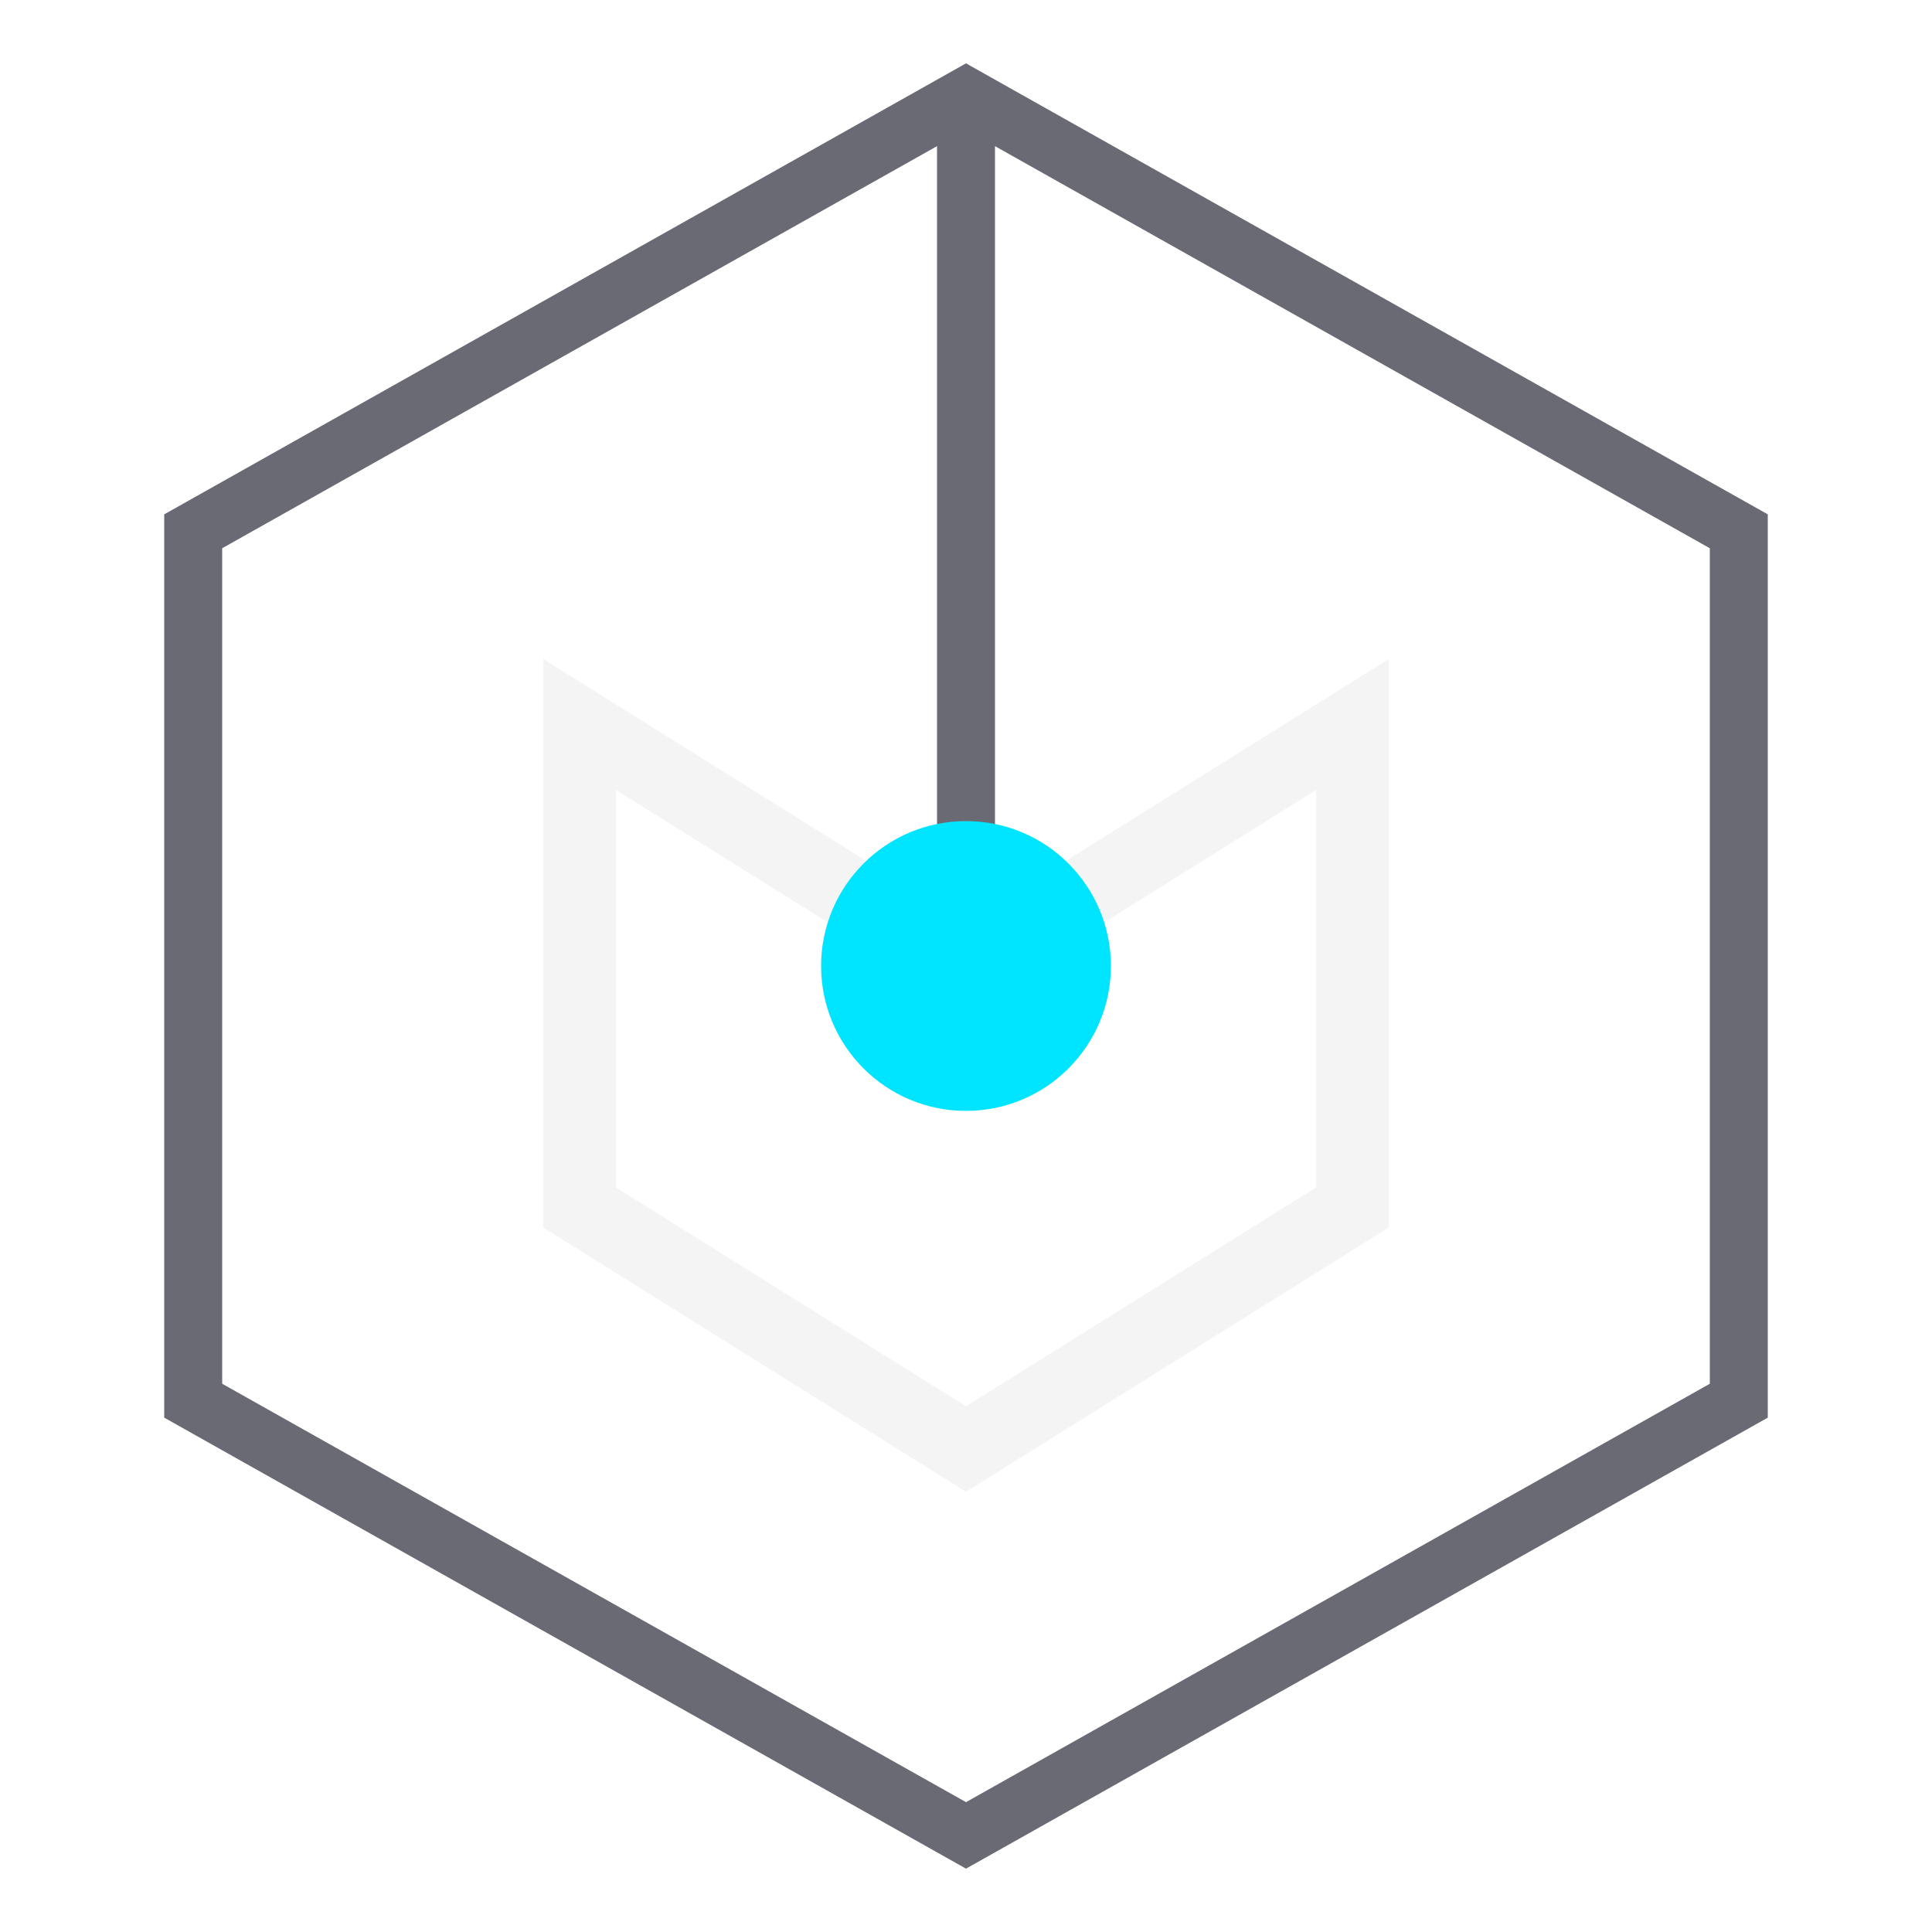
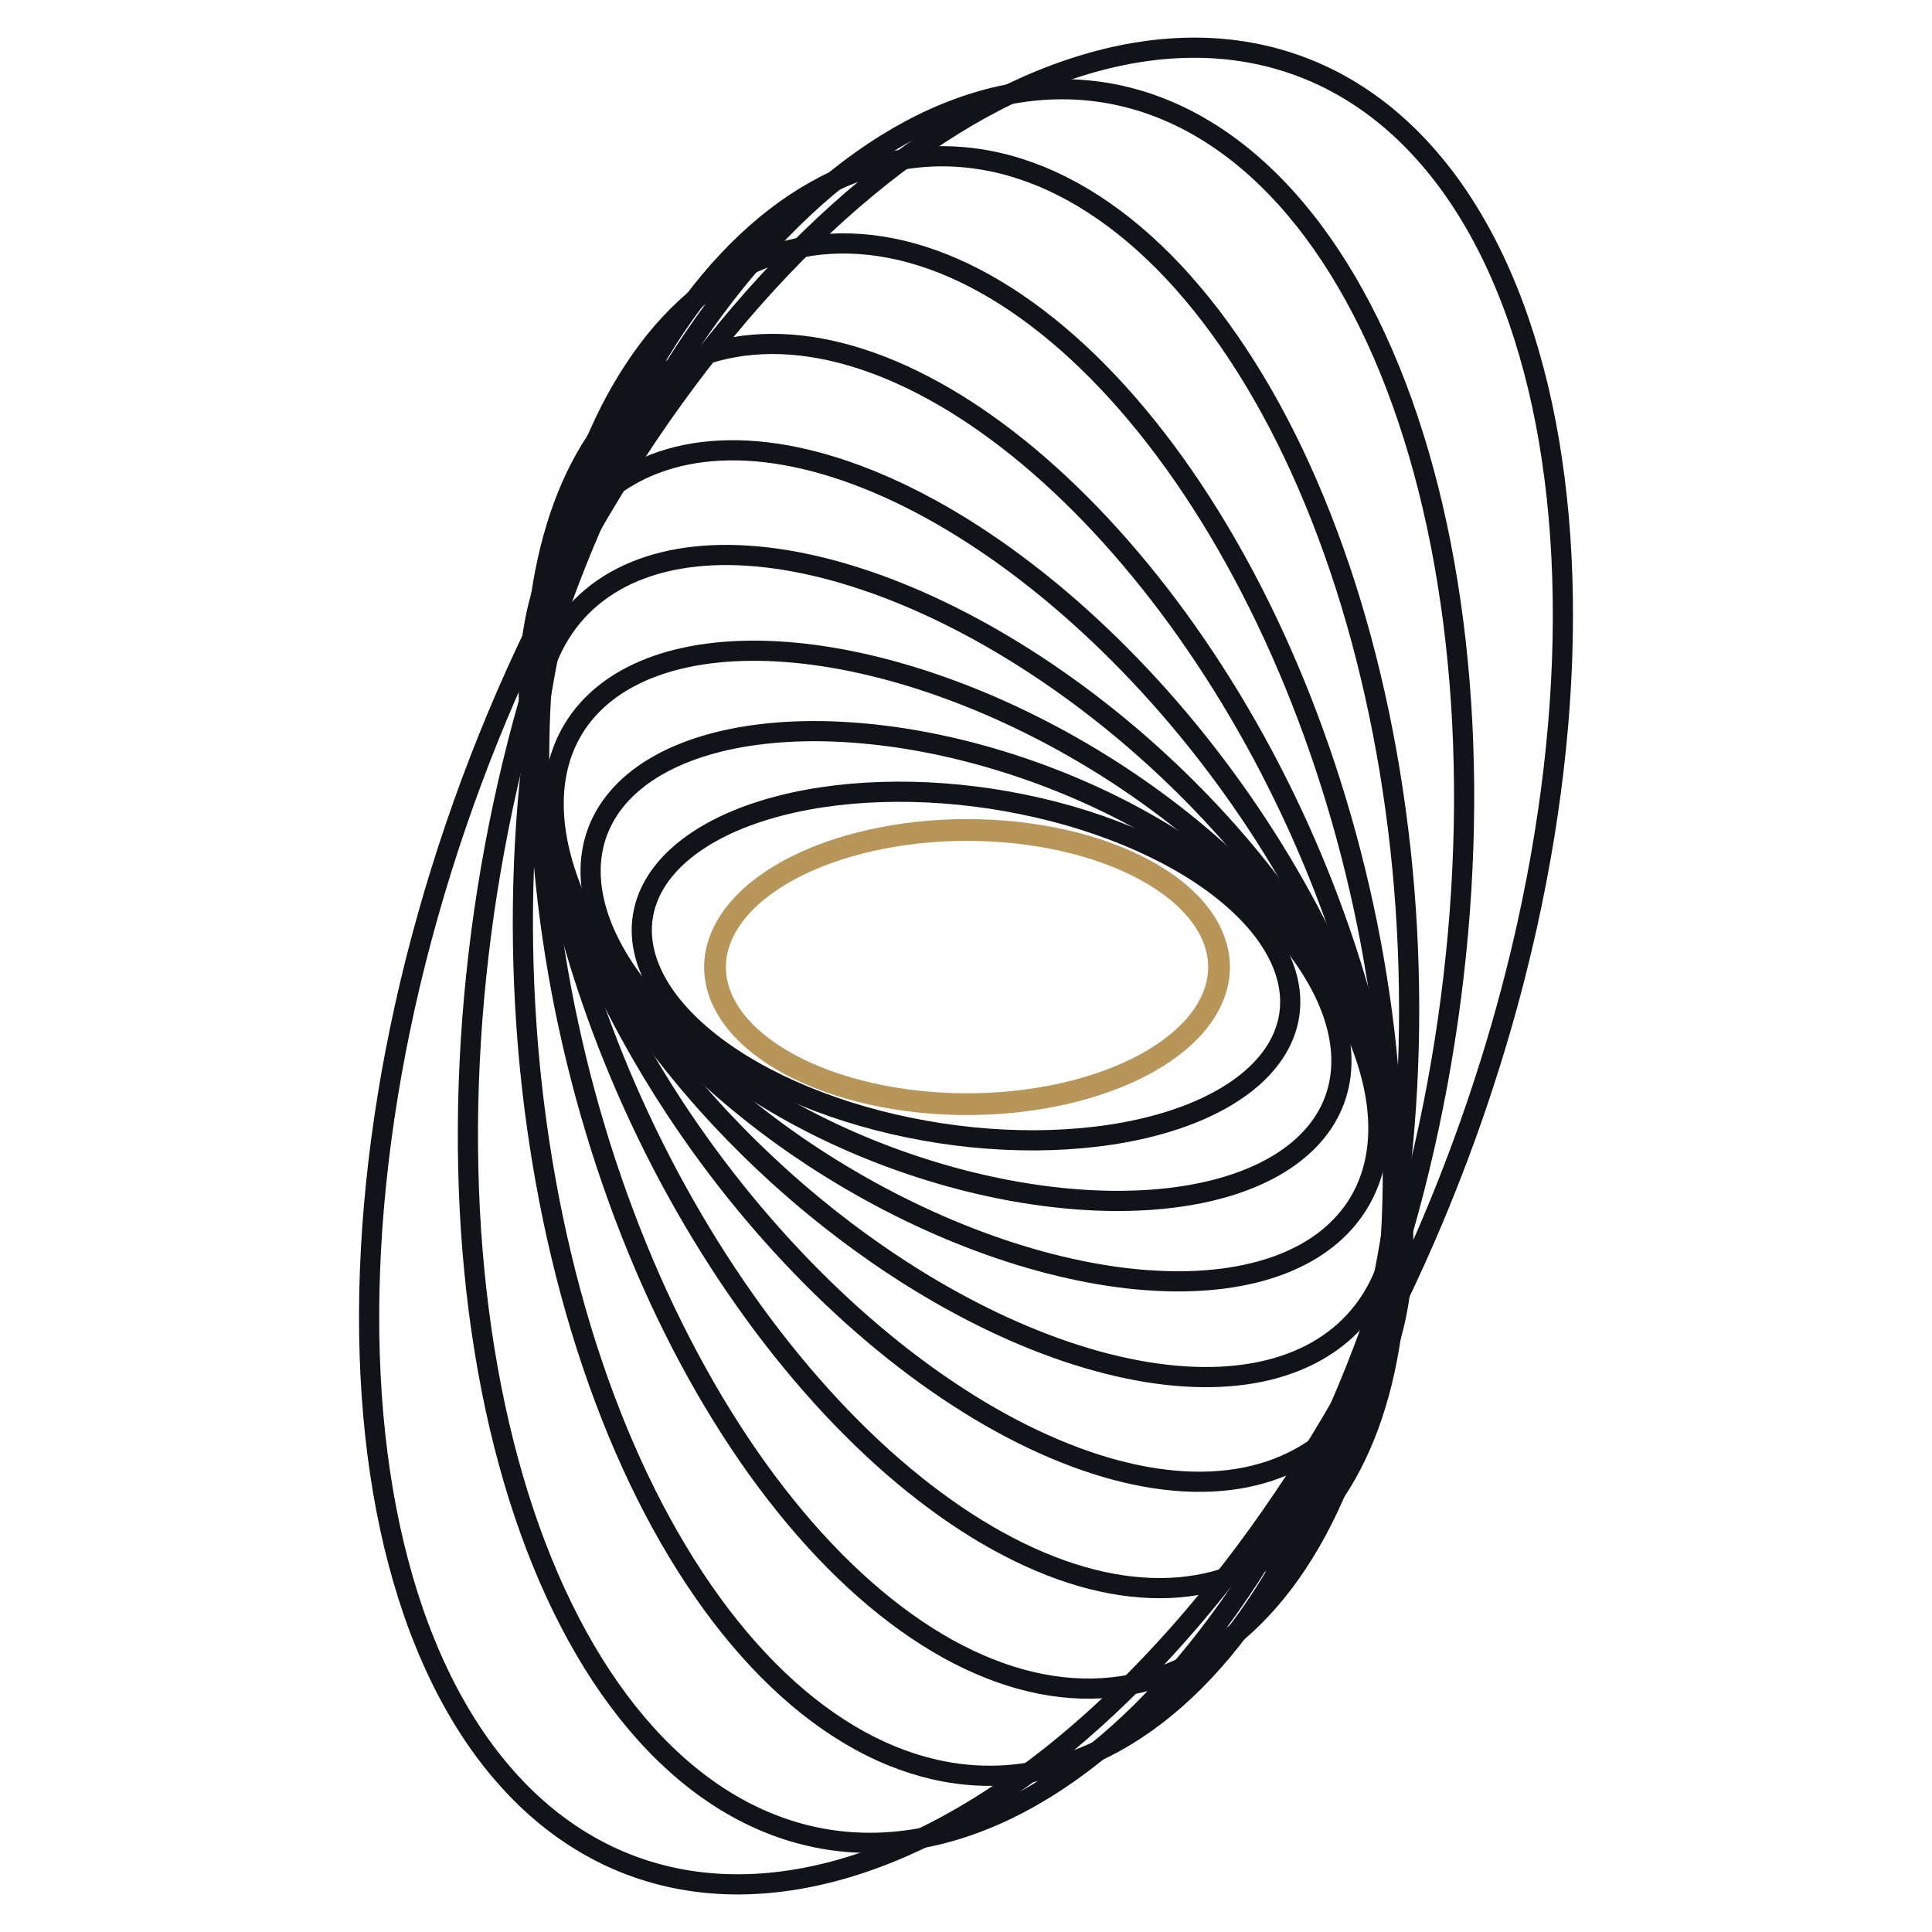
- <svg xmlns="http://www.w3.org/2000/svg" width="32" height="32" viewBox="0 0 40 40">
-   <path d="M 20 2 L 36 11 L 36 29 L 20 38 L 4 29 L 4 11 Z" fill="none" stroke="#6A6A75" stroke-width="1.2" />
-   <path d="M 12 15 L 20 20 L 28 15 L 28 25 L 20 30 L 12 25 Z" fill="none" stroke="#F4F4F5" stroke-width="1.5" />
-   <line x1="20" y1="2" x2="20" y2="20" stroke="#6A6A75" stroke-width="1.2" />
-   <circle cx="20" cy="20" r="3" fill="#00E5FF" />
+ <svg xmlns="http://www.w3.org/2000/svg" viewBox="-32.05 18.7 306.7 306.7">
+   <style>.r{stroke:#111318}@media (prefers-color-scheme:dark){.r{stroke:#f2f0eb}}</style>
+   <path fill="none" class="r" stroke-width="3.202" d="M172.613 179.851a14 14 0 0 1-.644 2.567q-.441 1.259-1.13 2.465-.683 1.201-1.609 2.34-.918 1.135-2.066 2.195a25 25 0 0 1-2.512 2.027 32 32 0 0 1-2.93 1.844 40 40 0 0 1-3.316 1.637q-1.752.762-3.676 1.414a52 52 0 0 1-3.996 1.183 62 62 0 0 1-4.281.938 69 69 0 0 1-4.523.683 82 82 0 0 1-4.72.422q-2.408.145-4.874.16a97 97 0 0 1-4.98-.109 100 100 0 0 1-5.04-.375 105 105 0 0 1-5.05-.637q-2.519-.385-5.008-.894a96 96 0 0 1-9.71-2.512 90 90 0 0 1-4.61-1.598 80 80 0 0 1-4.383-1.808 72 72 0 0 1-4.118-1.996 64 64 0 0 1-3.808-2.164 57 57 0 0 1-3.465-2.317 47 47 0 0 1-3.086-2.445 39 39 0 0 1-2.684-2.547 32 32 0 0 1-2.25-2.629 25 25 0 0 1-1.792-2.683 21 21 0 0 1-1.325-2.711 17.3 17.3 0 0 1-.84-2.715 15 15 0 0 1-.347-2.688c-.031-.89.015-1.77.148-2.64a14 14 0 0 1 .645-2.567q.442-1.259 1.129-2.465.684-1.202 1.61-2.34.918-1.135 2.065-2.195a25 25 0 0 1 2.512-2.027 32 32 0 0 1 2.93-1.844 40 40 0 0 1 3.316-1.637 47 47 0 0 1 3.676-1.414 54 54 0 0 1 3.996-1.183 62 62 0 0 1 4.281-.938q2.204-.407 4.524-.683a82 82 0 0 1 4.719-.422 93 93 0 0 1 9.855-.05q2.514.122 5.04.374 2.53.257 5.05.637a102 102 0 0 1 9.933 2.031q2.435.632 4.786 1.375a90 90 0 0 1 4.609 1.602 77 77 0 0 1 8.5 3.8 65 65 0 0 1 3.809 2.164 57 57 0 0 1 3.464 2.317 47 47 0 0 1 3.086 2.445q1.448 1.253 2.684 2.55a31 31 0 0 1 2.25 2.626c.676.89 1.273 1.781 1.793 2.684.523.902.96 1.804 1.324 2.71.363.907.64 1.813.84 2.715.2.903.312 1.797.348 2.688.03.89-.016 1.77-.149 2.64Zm0 0" />
+   <path fill="none" class="r" stroke-width="3.202" d="M179.855 193.207a17.3 17.3 0 0 1-1.37 2.906 18.4 18.4 0 0 1-1.919 2.676 21 21 0 0 1-2.453 2.418 25 25 0 0 1-2.96 2.14 30.5 30.5 0 0 1-3.442 1.836 39 39 0 0 1-3.887 1.52q-2.051.674-4.297 1.184-2.244.506-4.664.836a64 64 0 0 1-4.988.488 78 78 0 0 1-5.266.129 88 88 0 0 1-5.488-.23 97 97 0 0 1-5.66-.59q-2.865-.382-5.777-.938a114 114 0 0 1-5.84-1.281 115 115 0 0 1-5.844-1.614c-1.941-.59-3.875-1.23-5.793-1.925A116 116 0 0 1 99 198.047a108 108 0 0 1-10.355-5.715 94 94 0 0 1-4.727-3.164 85 85 0 0 1-4.371-3.332 74 74 0 0 1-3.969-3.461 64 64 0 0 1-3.523-3.563A55 55 0 0 1 69 175.187a47 47 0 0 1-2.547-3.656 38 38 0 0 1-2.023-3.652 31 31 0 0 1-1.473-3.613 25.6 25.6 0 0 1-.91-3.536 22 22 0 0 1-.34-3.43 18.6 18.6 0 0 1 .234-3.284 17.2 17.2 0 0 1 2.176-6.02 18.4 18.4 0 0 1 1.918-2.676 21 21 0 0 1 2.453-2.418 25 25 0 0 1 2.961-2.14 31 31 0 0 1 3.442-1.836 38 38 0 0 1 3.886-1.516 46 46 0 0 1 4.297-1.187 55 55 0 0 1 4.664-.836 64 64 0 0 1 4.992-.489 77 77 0 0 1 5.262-.129q2.695.03 5.488.235 2.796.205 5.66.586 2.866.38 5.778.937c1.941.371 3.887.801 5.84 1.281q2.924.728 5.844 1.614a119 119 0 0 1 11.477 4.145q2.81 1.182 5.523 2.495a108 108 0 0 1 10.355 5.715 99 99 0 0 1 4.73 3.164 87 87 0 0 1 4.368 3.332 76 76 0 0 1 3.968 3.461 64 64 0 0 1 3.524 3.563 55 55 0 0 1 3.054 3.625 47 47 0 0 1 2.547 3.656 38 38 0 0 1 2.024 3.652 31 31 0 0 1 1.472 3.614c.399 1.195.7 2.37.91 3.535q.311 1.746.34 3.43a18.6 18.6 0 0 1-.234 3.285 17.3 17.3 0 0 1-.805 3.113Zm0 0" />
+   <path fill="none" class="r" stroke-width="3.202" d="M183.656 209.656a20.3 20.3 0 0 1-2.254 3.055 22 22 0 0 1-2.832 2.668 25 25 0 0 1-3.383 2.25 30 30 0 0 1-3.902 1.808 36 36 0 0 1-4.383 1.352 45 45 0 0 1-4.824.887 55 55 0 0 1-5.215.406q-2.7.081-5.558-.078a76 76 0 0 1-5.848-.555 87 87 0 0 1-6.078-1.035 101 101 0 0 1-6.254-1.496 114 114 0 0 1-6.367-1.95 121 121 0 0 1-6.422-2.382 125 125 0 0 1-6.41-2.793 137 137 0 0 1-6.34-3.172 139 139 0 0 1-6.207-3.527 135 135 0 0 1-11.781-7.97 127 127 0 0 1-5.461-4.366 124 124 0 0 1-5.106-4.567 114 114 0 0 1-4.695-4.722 102 102 0 0 1-4.242-4.832 88 88 0 0 1-3.75-4.895 76 76 0 0 1-3.223-4.914 64 64 0 0 1-2.66-4.879 53 53 0 0 1-2.074-4.805 44 44 0 0 1-1.469-4.675 36 36 0 0 1-.852-4.508 30.5 30.5 0 0 1-.218-4.297q.046-2.092.41-4.043a22 22 0 0 1 1.035-3.746q.675-1.8 1.652-3.422a20.3 20.3 0 0 1 2.254-3.055 22 22 0 0 1 2.832-2.668 25 25 0 0 1 3.383-2.246 30 30 0 0 1 3.902-1.812 36 36 0 0 1 4.383-1.352 44 44 0 0 1 4.824-.883 53 53 0 0 1 5.215-.406q2.7-.085 5.559.074c1.906.106 3.851.29 5.848.555 1.992.266 4.015.61 6.078 1.035 2.062.422 4.144.922 6.254 1.496q3.162.866 6.367 1.95a125 125 0 0 1 12.832 5.175q3.193 1.495 6.34 3.172a139 139 0 0 1 6.207 3.528 135 135 0 0 1 11.78 7.968q2.82 2.131 5.462 4.367a121 121 0 0 1 5.105 4.57 111 111 0 0 1 4.696 4.72 102 102 0 0 1 4.242 4.832 88 88 0 0 1 3.75 4.894 76 76 0 0 1 3.222 4.914 64 64 0 0 1 2.66 4.879 53 53 0 0 1 2.075 4.805 44 44 0 0 1 1.469 4.675c.39 1.536.671 3.04.851 4.508.18 1.473.25 2.907.219 4.297a25 25 0 0 1-.41 4.043 22 22 0 0 1-1.035 3.746q-.674 1.8-1.653 3.422Zm0 0" />
+   <path fill="none" class="r" stroke-width="3.202" d="M183.066 228.355a23 23 0 0 1-1.55 1.551 24 24 0 0 1-1.696 1.414q-.88.668-1.836 1.266c-.632.402-1.293.773-1.972 1.125a30 30 0 0 1-4.336 1.797q-1.144.374-2.352.672-1.204.298-2.469.515c-.84.149-1.699.266-2.578.36a42 42 0 0 1-2.68.207q-1.364.058-2.78.046a51 51 0 0 1-2.868-.113 56 56 0 0 1-2.953-.265 66 66 0 0 1-6.125-1.004 78 78 0 0 1-6.375-1.618 97 97 0 0 1-3.258-1.03 102 102 0 0 1-6.629-2.513q-1.67-.696-3.351-1.468a119 119 0 0 1-3.363-1.606 126 126 0 0 1-6.743-3.61 131 131 0 0 1-3.359-1.995q-1.675-1.026-3.34-2.117a137 137 0 0 1-3.316-2.23 150 150 0 0 1-9.71-7.332 153 153 0 0 1-6.2-5.36 156 156 0 0 1-8.739-8.617 147 147 0 0 1-10.312-12.277q-1.178-1.578-2.297-3.161a131 131 0 0 1-2.172-3.184 115 115 0 0 1-2.043-3.195q-.99-1.604-1.914-3.203a114 114 0 0 1-1.77-3.203 107 107 0 0 1-1.628-3.192 96 96 0 0 1-2.813-6.324 88 88 0 0 1-1.18-3.117 75 75 0 0 1-1.882-6.11 65 65 0 0 1-.704-2.976 64 64 0 0 1-.535-2.918 54 54 0 0 1-.375-2.844 49 49 0 0 1-.21-2.773 44 44 0 0 1-.047-2.687q.022-1.324.12-2.602.104-1.276.29-2.504a31 31 0 0 1 1.062-4.703 29 29 0 0 1 .778-2.184q.428-1.064.933-2.07c.34-.668.703-1.316 1.098-1.945a25 25 0 0 1 1.246-1.817q.663-.879 1.402-1.687a23 23 0 0 1 1.551-1.551q.81-.743 1.695-1.41.884-.673 1.836-1.27a27 27 0 0 1 4.078-2.097q1.084-.45 2.23-.825t2.352-.671a34 34 0 0 1 2.47-.516q1.258-.22 2.577-.36 1.314-.14 2.68-.206 1.364-.06 2.781-.047 1.414.015 2.867.113 1.459.094 2.954.266 1.495.175 3.027.421 1.534.254 3.097.582a78 78 0 0 1 6.375 1.618q1.619.48 3.258 1.035 1.642.552 3.301 1.18a109 109 0 0 1 6.68 2.796q1.675.768 3.363 1.606a126 126 0 0 1 6.742 3.61c1.121.644 2.242 1.312 3.36 1.995 1.117.688 2.23 1.391 3.34 2.118a130 130 0 0 1 3.316 2.23 144 144 0 0 1 6.52 4.789 152 152 0 0 1 6.324 5.18q1.546 1.34 3.066 2.722a156 156 0 0 1 8.738 8.618q1.388 1.488 2.735 3a147 147 0 0 1 7.578 9.277q1.177 1.576 2.297 3.16a131 131 0 0 1 4.218 6.383 138 138 0 0 1 1.91 3.2q.921 1.604 1.77 3.202.85 1.6 1.629 3.192a96 96 0 0 1 2.812 6.324 88 88 0 0 1 1.18 3.117 77 77 0 0 1 1.883 6.11 65 65 0 0 1 .703 2.976q.306 1.476.535 2.918t.375 2.844q.147 1.407.211 2.773.065 1.364.047 2.688-.023 1.324-.121 2.601-.103 1.279-.29 2.504a33 33 0 0 1-.448 2.406 29.4 29.4 0 0 1-1.39 4.48q-.43 1.066-.935 2.071-.509 1.002-1.093 1.945a25 25 0 0 1-1.25 1.817q-.663.879-1.403 1.687Zm0 0" />
+   <path fill="none" class="r" stroke-width="3.202" d="M177.36 248.176q-1.003.74-2.075 1.387a28 28 0 0 1-4.539 2.21q-1.195.465-2.45.82-1.251.363-2.562.626-1.306.264-2.668.43-1.363.163-2.773.234a43.5 43.5 0 0 1-5.816-.125 53 53 0 0 1-6.137-.914 64 64 0 0 1-6.395-1.691 70 70 0 0 1-3.277-1.133 86 86 0 0 1-6.672-2.824 97 97 0 0 1-3.375-1.684 109 109 0 0 1-3.398-1.863 109 109 0 0 1-3.407-2.036 125 125 0 0 1-3.406-2.203 137 137 0 0 1-3.398-2.363 138 138 0 0 1-6.746-5.195 155 155 0 0 1-3.329-2.817q-1.656-1.44-3.289-2.953A171 171 0 0 1 98.402 223a177 177 0 0 1-3.187-3.207 181 181 0 0 1-3.125-3.32 199 199 0 0 1-3.055-3.43 187 187 0 0 1-2.976-3.527 186 186 0 0 1-2.891-3.617 173 173 0 0 1-5.5-7.47q-1.325-1.902-2.598-3.835a172 172 0 0 1-7.097-11.793 164 164 0 0 1-2.118-3.996 166 166 0 0 1-1.98-4.012 153 153 0 0 1-3.547-8.035 135 135 0 0 1-2.957-7.98 123 123 0 0 1-2.344-7.855 115 115 0 0 1-.933-3.856 107 107 0 0 1-.77-3.797 95 95 0 0 1-.61-3.727 82 82 0 0 1-.715-7.207 70 70 0 0 1-.05-6.824 56 56 0 0 1 .617-6.379q.237-1.535.555-3.004a48 48 0 0 1 .723-2.863q.404-1.402.882-2.727a40 40 0 0 1 1.047-2.578 34 34 0 0 1 2.559-4.684 32 32 0 0 1 1.508-2.097 30 30 0 0 1 1.66-1.926 27 27 0 0 1 1.8-1.75 27 27 0 0 1 1.942-1.57q1.003-.74 2.074-1.387a28 28 0 0 1 4.54-2.211 31.5 31.5 0 0 1 5.012-1.445q1.306-.264 2.667-.43a40 40 0 0 1 2.774-.234 43.5 43.5 0 0 1 5.816.125 53 53 0 0 1 6.137.914 64 64 0 0 1 6.394 1.691q1.627.517 3.278 1.133a86 86 0 0 1 6.672 2.824 97 97 0 0 1 3.374 1.684 108 108 0 0 1 3.399 1.863 117 117 0 0 1 3.406 2.035q1.7 1.061 3.406 2.203 1.7 1.144 3.399 2.364a138 138 0 0 1 6.746 5.195q1.67 1.373 3.328 2.816c1.106.961 2.2 1.946 3.29 2.953a171 171 0 0 1 3.245 3.082 190 190 0 0 1 3.188 3.208q1.576 1.634 3.125 3.32a199 199 0 0 1 3.054 3.43 187 187 0 0 1 2.977 3.527 186 186 0 0 1 2.89 3.617 173 173 0 0 1 5.5 7.469 172 172 0 0 1 9.695 15.629q1.091 1.992 2.118 3.996a153 153 0 0 1 1.98 4.012 153 153 0 0 1 3.547 8.035 135 135 0 0 1 2.957 7.98q.664 1.986 1.25 3.95a115 115 0 0 1 2.027 7.762q.424 1.915.77 3.796.345 1.88.61 3.727a82 82 0 0 1 .715 7.207 70 70 0 0 1 .05 6.828 62 62 0 0 1-.222 3.246 55 55 0 0 1-.395 3.129 51 51 0 0 1-.555 3.004 45 45 0 0 1-.722 2.863q-.404 1.402-.883 2.726a40 40 0 0 1-1.047 2.579 34 34 0 0 1-2.558 4.683q-.716 1.09-1.508 2.098a29 29 0 0 1-1.66 1.926 27 27 0 0 1-1.801 1.75 27 27 0 0 1-1.942 1.57Zm0 0" />
+   <path fill="none" class="r" stroke-width="3.202" d="M166.09 267.797q-1.273.593-2.598 1.074-1.318.476-2.695.84c-.914.238-1.844.442-2.79.602a34.7 34.7 0 0 1-5.84.5 38 38 0 0 1-3.038-.11 41 41 0 0 1-3.102-.343 47 47 0 0 1-3.16-.582 53 53 0 0 1-3.215-.817 59 59 0 0 1-3.258-1.05 61 61 0 0 1-3.296-1.286 69 69 0 0 1-3.32-1.508 78 78 0 0 1-6.7-3.687 86 86 0 0 1-3.363-2.172 98 98 0 0 1-3.356-2.379 108 108 0 0 1-6.668-5.363 128 128 0 0 1-3.297-2.973 130 130 0 0 1-3.257-3.16 131 131 0 0 1-3.22-3.332 145 145 0 0 1-3.163-3.504 145 145 0 0 1-3.106-3.664 159 159 0 0 1-6.007-7.77 179 179 0 0 1-5.68-8.3 201 201 0 0 1-2.703-4.325 199 199 0 0 1-5.094-8.945 189 189 0 0 1-2.379-4.601 183 183 0 0 1-2.258-4.668 190 190 0 0 1-4.14-9.5 182 182 0 0 1-1.871-4.809q-.904-2.414-1.731-4.832a180 180 0 0 1-4.32-14.527q-.61-2.416-1.137-4.813-.529-2.4-.98-4.777-.452-2.379-.82-4.735a139 139 0 0 1-1.492-13.805 123 123 0 0 1-.177-8.773 114 114 0 0 1 .16-4.222q.123-2.08.329-4.102.199-2.017.488-3.969c.187-1.3.406-2.578.648-3.828a78 78 0 0 1 .813-3.676 65 65 0 0 1 .972-3.52 60 60 0 0 1 1.125-3.35 57 57 0 0 1 1.282-3.177q.679-1.54 1.433-2.988a46 46 0 0 1 1.578-2.8c.551-.903 1.13-1.77 1.727-2.606a40 40 0 0 1 1.863-2.399 35.7 35.7 0 0 1 4.125-4.164q1.095-.932 2.25-1.753a32 32 0 0 1 4.86-2.836 32 32 0 0 1 2.597-1.075 32 32 0 0 1 2.696-.84 33 33 0 0 1 2.789-.601 33 33 0 0 1 2.879-.367 35 35 0 0 1 2.964-.133q1.5-.007 3.036.11 1.532.112 3.101.343 1.566.233 3.16.582a53 53 0 0 1 3.215.817q1.617.469 3.258 1.054 1.64.58 3.297 1.281 1.653.7 3.32 1.508a78 78 0 0 1 6.7 3.688 86 86 0 0 1 3.363 2.172 98 98 0 0 1 3.355 2.379 108 108 0 0 1 6.668 5.363q1.657 1.442 3.297 2.972a137 137 0 0 1 6.477 6.493 152 152 0 0 1 6.27 7.168 159 159 0 0 1 6.007 7.77 179 179 0 0 1 5.68 8.3 201 201 0 0 1 2.703 4.324q1.326 2.192 2.597 4.43a180 180 0 0 1 2.496 4.516 197 197 0 0 1 6.774 13.996q1.037 2.378 2.004 4.773a191 191 0 0 1 3.601 9.645 175 175 0 0 1 1.59 4.843 189 189 0 0 1 1.442 4.848q.679 2.419 1.289 4.832.61 2.416 1.136 4.813.529 2.4.98 4.777.452 2.379.821 4.734a139 139 0 0 1 1.492 13.805 123 123 0 0 1 .176 8.773 114 114 0 0 1-.16 4.223 98 98 0 0 1-.328 4.102 84 84 0 0 1-.488 3.968 78 78 0 0 1-1.46 7.508 66 66 0 0 1-.974 3.516 59 59 0 0 1-1.125 3.351 56 56 0 0 1-1.281 3.176 50 50 0 0 1-1.434 2.988 46 46 0 0 1-1.578 2.801 41 41 0 0 1-3.586 5.004 36 36 0 0 1-4.129 4.164q-1.095.933-2.25 1.754a32 32 0 0 1-4.86 2.836Zm0 0" />
+   <path fill="none" class="r" stroke-width="3.202" d="M149.106 285.765q-1.52.371-3.067.606a35 35 0 0 1-3.125.328 37 37 0 0 1-3.176.055 39 39 0 0 1-3.222-.227 41 41 0 0 1-3.258-.496 46 46 0 0 1-6.598-1.824 50 50 0 0 1-3.32-1.317 56 56 0 0 1-3.324-1.582 60 60 0 0 1-3.325-1.847 69 69 0 0 1-3.312-2.106 77 77 0 0 1-3.29-2.36 86 86 0 0 1-6.496-5.457 94 94 0 0 1-3.19-3.081 111 111 0 0 1-6.215-6.844 124 124 0 0 1-3.016-3.742 138 138 0 0 1-5.805-8.078 161 161 0 0 1-5.457-8.809 176 176 0 0 1-5.058-9.453 186 186 0 0 1-4.614-10.008 202 202 0 0 1-4.121-10.465c-.64-1.777-1.261-3.57-1.863-5.37a210 210 0 0 1-1.723-5.45 211 211 0 0 1-3.023-11.074q-.686-2.79-1.29-5.598a217 217 0 0 1-1.14-5.62 218 218 0 0 1-1.808-11.255q-.375-2.813-.668-5.61a196 196 0 0 1-.504-5.577 178 178 0 0 1-.344-5.531c-.09-1.836-.148-3.66-.184-5.473q-.047-2.724-.02-5.402.035-2.685.145-5.32.117-2.638.309-5.223.193-2.584.469-5.11.274-2.53.633-4.992c.234-1.64.5-3.262.789-4.855q.433-2.397.949-4.711a111 111 0 0 1 2.36-8.938q.662-2.15 1.402-4.207a95 95 0 0 1 1.55-4.02 86 86 0 0 1 1.696-3.82q.884-1.859 1.832-3.613a66 66 0 0 1 1.968-3.395 61 61 0 0 1 2.094-3.171q1.08-1.53 2.219-2.942a51 51 0 0 1 2.34-2.699q1.197-1.29 2.453-2.457a43 43 0 0 1 2.559-2.203 41 41 0 0 1 2.66-1.945 37.4 37.4 0 0 1 5.597-3.106 35 35 0 0 1 2.926-1.148q1.477-.51 2.996-.88a34.6 34.6 0 0 1 6.191-.934q1.577-.093 3.176-.05 1.605.042 3.223.223a42.6 42.6 0 0 1 6.547 1.273 50 50 0 0 1 6.629 2.363 56 56 0 0 1 3.324 1.583 63 63 0 0 1 3.324 1.847q1.66.988 3.313 2.106a77 77 0 0 1 3.289 2.36 85 85 0 0 1 6.496 5.456 94 94 0 0 1 3.191 3.082 111 111 0 0 1 6.215 6.844 123 123 0 0 1 3.016 3.742 138 138 0 0 1 5.804 8.078 161 161 0 0 1 5.457 8.809 177 177 0 0 1 5.06 9.457c.808 1.621 1.597 3.27 2.366 4.937a197 197 0 0 1 4.371 10.25 207 207 0 0 1 1.996 5.282q.961 2.666 1.864 5.375a210 210 0 0 1 1.722 5.445 211 211 0 0 1 3.023 11.074q.687 2.79 1.29 5.598.608 2.808 1.14 5.621a218 218 0 0 1 1.81 11.254q.375 2.813.667 5.61.292 2.8.504 5.577.216 2.778.344 5.532c.09 1.836.148 3.66.183 5.472q.049 2.724.02 5.406-.034 2.68-.145 5.317-.117 2.638-.308 5.223a152 152 0 0 1-.469 5.113 141 141 0 0 1-1.422 9.844q-.433 2.396-.95 4.71a111 111 0 0 1-2.359 8.942 98 98 0 0 1-1.402 4.207 86 86 0 0 1-3.246 7.836 78 78 0 0 1-1.832 3.613 66 66 0 0 1-1.969 3.395 61 61 0 0 1-2.093 3.172q-1.08 1.53-2.22 2.941-1.138 1.41-2.34 2.7a47 47 0 0 1-2.452 2.456 43 43 0 0 1-2.559 2.203 41 41 0 0 1-2.66 1.946 37.4 37.4 0 0 1-5.598 3.105 35 35 0 0 1-2.925 1.149q-1.478.51-2.996.878Zm0 0" />
+   <path fill="none" class="r" stroke-width="3.202" d="M126.688 300.57a39 39 0 0 1-10.352-.96 43 43 0 0 1-3.437-.938 46.6 46.6 0 0 1-6.805-2.781 52 52 0 0 1-3.352-1.844 57 57 0 0 1-3.308-2.137 61 61 0 0 1-3.254-2.422 67 67 0 0 1-3.192-2.707 77 77 0 0 1-3.129-2.984 84 84 0 0 1-3.05-3.254 95 95 0 0 1-5.844-7.281 110 110 0 0 1-2.777-4.012q-1.364-2.063-2.676-4.242a129 129 0 0 1-2.567-4.469 139 139 0 0 1-2.449-4.684 145 145 0 0 1-2.324-4.882 159 159 0 0 1-2.2-5.075 173 173 0 0 1-3.991-10.668 182 182 0 0 1-1.786-5.57 202 202 0 0 1-3.121-11.543 212 212 0 0 1-2.504-11.984q-.55-3.043-1.011-6.121a229 229 0 0 1-2.051-18.715q-.218-3.148-.348-6.301-.134-3.156-.18-6.312a226 226 0 0 1-.011-6.301c.023-2.098.078-4.188.16-6.278q.117-3.131.328-6.238.204-3.112.496-6.187.288-3.076.664-6.118.37-3.04.828-6.035.452-2.995.993-5.937a192 192 0 0 1 2.464-11.524q.698-2.817 1.465-5.558a165 165 0 0 1 1.621-5.406 153 153 0 0 1 3.676-10.305q.991-2.483 2.047-4.867a126 126 0 0 1 2.184-4.668q1.124-2.285 2.312-4.457 1.186-2.17 2.434-4.227a100 100 0 0 1 2.55-3.996 90 90 0 0 1 2.66-3.75 82 82 0 0 1 2.77-3.496 77 77 0 0 1 2.863-3.234 68 68 0 0 1 2.957-2.965q1.502-1.415 3.04-2.688a56 56 0 0 1 3.117-2.406 52 52 0 0 1 6.433-3.938 45 45 0 0 1 3.301-1.523 43 43 0 0 1 3.348-1.219c1.125-.355 2.25-.66 3.386-.914a39 39 0 0 1 6.848-.91 39 39 0 0 1 6.902.332 41 41 0 0 1 6.887 1.566c1.14.364 2.281.778 3.414 1.239q1.705.697 3.39 1.547a51 51 0 0 1 3.352 1.84 57 57 0 0 1 3.309 2.136 61 61 0 0 1 3.254 2.422 70 70 0 0 1 3.195 2.707 79 79 0 0 1 6.176 6.238 95 95 0 0 1 5.844 7.282 110 110 0 0 1 2.777 4.011q1.364 2.063 2.676 4.243 1.312 2.182 2.566 4.468a142 142 0 0 1 4.774 9.567c.758 1.66 1.488 3.351 2.199 5.074a173 173 0 0 1 3.992 10.672 182 182 0 0 1 1.785 5.566q.856 2.823 1.637 5.711.781 2.884 1.484 5.832.705 2.946 1.332 5.945.627 2.997 1.172 6.04.55 3.041 1.012 6.125a227 227 0 0 1 1.535 12.43q.3 3.134.516 6.28.218 3.148.347 6.301c.09 2.106.149 4.207.18 6.313.035 2.101.035 4.203.012 6.3a223 223 0 0 1-.16 6.278 206 206 0 0 1-.328 6.238 222 222 0 0 1-1.156 12.305 212 212 0 0 1-.833 6.035q-.452 2.995-.992 5.937a192 192 0 0 1-2.465 11.524c-.46 1.879-.953 3.73-1.465 5.558a165 165 0 0 1-1.62 5.407 153 153 0 0 1-3.676 10.304q-.988 2.484-2.047 4.868a126 126 0 0 1-4.493 9.125 112 112 0 0 1-2.437 4.226 96 96 0 0 1-5.21 7.746 82 82 0 0 1-2.77 3.496 77 77 0 0 1-2.864 3.235 68 68 0 0 1-2.957 2.965q-1.501 1.417-3.039 2.687a56 56 0 0 1-3.117 2.406 50 50 0 0 1-6.434 3.937 45 45 0 0 1-3.3 1.524q-1.666.686-3.348 1.219c-1.125.355-2.25.66-3.387.914a39 39 0 0 1-6.848.91Zm0 0" />
+   <path fill="none" class="r" stroke-width="3.202" d="M99.41 310.73a41 41 0 0 1-3.699-.757 41 41 0 0 1-3.64-1.086 44 44 0 0 1-3.57-1.418 47 47 0 0 1-3.493-1.743 50 50 0 0 1-3.402-2.066 52 52 0 0 1-3.309-2.383 58 58 0 0 1-3.203-2.695 62 62 0 0 1-3.094-3 67 67 0 0 1-2.973-3.293 76 76 0 0 1-2.851-3.586 88 88 0 0 1-2.715-3.867 91 91 0 0 1-2.574-4.14 98 98 0 0 1-2.43-4.403 109 109 0 0 1-2.281-4.649 117 117 0 0 1-2.121-4.894 129 129 0 0 1-1.961-5.117 145 145 0 0 1-3.414-10.875c-.516-1.88-.996-3.79-1.45-5.727a177 177 0 0 1-2.355-11.973 203 203 0 0 1-.906-6.21q-.405-3.14-.715-6.344a215 215 0 0 1-.871-13.024 234 234 0 0 1-.148-6.648 239 239 0 0 1 .039-6.715q.07-3.375.234-6.773c.11-2.262.246-4.532.418-6.805q.257-3.41.613-6.828a254 254 0 0 1 1.778-13.649q.537-3.406 1.168-6.793.628-3.381 1.343-6.742c.48-2.242.985-4.468 1.524-6.683a240 240 0 0 1 3.562-13.117q.973-3.233 2.028-6.407a237 237 0 0 1 2.191-6.277q1.137-3.106 2.344-6.137 1.212-3.032 2.496-5.984a203 203 0 0 1 5.406-11.45q1.425-2.766 2.906-5.433 1.483-2.666 3.024-5.227a171 171 0 0 1 3.14-5.003 159 159 0 0 1 3.25-4.77 139 139 0 0 1 3.352-4.523 133 133 0 0 1 3.441-4.266 111 111 0 0 1 3.528-4 106 106 0 0 1 3.597-3.723 103 103 0 0 1 3.668-3.441 90 90 0 0 1 3.727-3.14c1.25-1 2.512-1.95 3.773-2.844a74 74 0 0 1 3.817-2.536 69 69 0 0 1 3.843-2.218 63 63 0 0 1 3.868-1.903 58 58 0 0 1 3.879-1.574 53 53 0 0 1 3.878-1.25 47.5 47.5 0 0 1 7.734-1.5 43.7 43.7 0 0 1 7.634-.164q1.885.13 3.754.422 1.864.298 3.699.758 1.84.458 3.64 1.086 1.806.627 3.57 1.418 1.77.791 3.493 1.742a50 50 0 0 1 3.402 2.066 54 54 0 0 1 3.309 2.383 58 58 0 0 1 3.203 2.695q1.576 1.425 3.094 3a66 66 0 0 1 2.972 3.297 72 72 0 0 1 2.852 3.586 84 84 0 0 1 2.715 3.867 91 91 0 0 1 2.574 4.137 98 98 0 0 1 2.43 4.402 105 105 0 0 1 2.28 4.649 117 117 0 0 1 2.122 4.894 127 127 0 0 1 1.96 5.118 145 145 0 0 1 3.415 10.875c.516 1.878.996 3.789 1.45 5.726a177 177 0 0 1 2.355 11.973q.496 3.07.906 6.21.405 3.14.715 6.344a215 215 0 0 1 .87 13.024c.083 2.203.13 4.418.15 6.648q.026 3.345-.04 6.715-.07 3.375-.234 6.774a236 236 0 0 1-.418 6.804 238 238 0 0 1-.613 6.828 254 254 0 0 1-1.778 13.649q-.539 3.405-1.164 6.793a274 274 0 0 1-1.347 6.742 234 234 0 0 1-1.524 6.684 240 240 0 0 1-3.562 13.117 235 235 0 0 1-2.028 6.406 237 237 0 0 1-2.191 6.277q-1.137 3.106-2.344 6.137a218 218 0 0 1-2.496 5.984 203 203 0 0 1-5.406 11.45 183 183 0 0 1-5.93 10.66 171 171 0 0 1-3.14 5.004 159 159 0 0 1-3.25 4.77 139 139 0 0 1-3.352 4.523 133 133 0 0 1-3.442 4.265 111 111 0 0 1-3.527 4 109 109 0 0 1-3.598 3.727 107 107 0 0 1-3.667 3.437 94 94 0 0 1-3.727 3.145 82 82 0 0 1-3.773 2.84 74 74 0 0 1-3.817 2.535 67 67 0 0 1-3.844 2.219 61 61 0 0 1-3.867 1.902 58 58 0 0 1-3.879 1.574 53 53 0 0 1-3.879 1.25 50 50 0 0 1-3.875.918 46 46 0 0 1-7.691.832 44 44 0 0 1-3.797-.086 43 43 0 0 1-3.758-.422Zm0 0" />
+   <path fill="none" class="r" stroke-width="3.202" d="M68.293 314.894a46 46 0 0 1-3.789-1.601 47.5 47.5 0 0 1-7.16-4.223 50 50 0 0 1-3.356-2.605 55 55 0 0 1-3.191-2.934 61.6 61.6 0 0 1-5.867-6.805 69 69 0 0 1-2.66-3.859 78 78 0 0 1-4.742-8.578 88 88 0 0 1-2.07-4.703 94 94 0 0 1-1.868-4.957 110 110 0 0 1-1.652-5.207q-.773-2.666-1.442-5.442a133 133 0 0 1-1.218-5.664 146 146 0 0 1-1.77-11.934q-.334-3.076-.55-6.241a179 179 0 0 1-.41-12.965c.003-2.207.05-4.438.132-6.688q.129-3.376.363-6.804.242-3.43.594-6.907.35-3.476.816-6.988.465-3.515 1.04-7.055c.382-2.363.804-4.73 1.261-7.109q.686-3.562 1.477-7.137a263 263 0 0 1 3.601-14.304 265 265 0 0 1 2.11-7.137 289 289 0 0 1 2.308-7.094q1.207-3.538 2.508-7.047a279 279 0 0 1 5.574-13.86q1.483-3.418 3.055-6.78a269 269 0 0 1 6.605-13.192 255 255 0 0 1 7.215-12.586 243 243 0 0 1 7.754-11.855 230 230 0 0 1 4.059-5.617 205 205 0 0 1 8.425-10.555 184 184 0 0 1 8.77-9.555q2.226-2.254 4.488-4.375 2.257-2.115 4.543-4.09 2.282-1.974 4.586-3.796a126 126 0 0 1 4.617-3.497 120 120 0 0 1 4.641-3.187 108 108 0 0 1 4.648-2.867 100 100 0 0 1 4.649-2.543 96 96 0 0 1 4.637-2.211 82 82 0 0 1 4.613-1.871 73 73 0 0 1 4.582-1.535 69 69 0 0 1 4.531-1.188 62 62 0 0 1 4.477-.84 58 58 0 0 1 4.41-.492 54 54 0 0 1 4.332-.14q2.145.017 4.242.21 2.098.194 4.145.563a46.4 46.4 0 0 1 11.742 3.77 47.5 47.5 0 0 1 7.16 4.223 50 50 0 0 1 3.355 2.605 55 55 0 0 1 3.192 2.933 61.6 61.6 0 0 1 5.867 6.805 69 69 0 0 1 2.66 3.86 74 74 0 0 1 2.469 4.148 81 81 0 0 1 2.273 4.43 88 88 0 0 1 2.07 4.702 94 94 0 0 1 1.868 4.957 110 110 0 0 1 1.652 5.208q.774 2.665 1.442 5.44a133 133 0 0 1 2.214 11.536c.297 1.988.555 4.012.774 6.063q.334 3.076.55 6.242a179 179 0 0 1 .41 12.965c-.003 2.207-.05 4.437-.132 6.687q-.129 3.376-.363 6.805-.238 3.433-.594 6.906a220 220 0 0 1-.816 6.988 240 240 0 0 1-2.301 14.164 263 263 0 0 1-1.477 7.137 267 267 0 0 1-5.71 21.441 295 295 0 0 1-2.31 7.098 279 279 0 0 1-8.082 20.902 266 266 0 0 1-3.054 6.782 262 262 0 0 1-3.223 6.664 257 257 0 0 1-6.918 12.902 248 248 0 0 1-3.68 6.211 243 243 0 0 1-7.753 11.855 223 223 0 0 1-4.059 5.618 205 205 0 0 1-8.426 10.554 184 184 0 0 1-8.77 9.555 162 162 0 0 1-4.487 4.375 151 151 0 0 1-4.543 4.09 134 134 0 0 1-4.586 3.797 126 126 0 0 1-4.618 3.496 116 116 0 0 1-4.64 3.187 108 108 0 0 1-4.649 2.868 100 100 0 0 1-4.648 2.542 92 92 0 0 1-4.637 2.211 82 82 0 0 1-4.613 1.872 73 73 0 0 1-4.578 1.535q-2.28.681-4.535 1.187a60 60 0 0 1-8.887 1.332 54 54 0 0 1-4.332.14 51 51 0 0 1-4.242-.21 48 48 0 0 1-4.145-.563 46.4 46.4 0 0 1-7.953-2.168Zm0 0" />
+   <path fill="none" stroke="#b8965a" stroke-width="3.456" d="M161.469 172.223q0 1.065-.192 2.132-.192 1.062-.578 2.114a14.6 14.6 0 0 1-.953 2.07q-.568 1.021-1.324 2.012-.75.984-1.676 1.93a25 25 0 0 1-2.02 1.831 29 29 0 0 1-2.34 1.715 34 34 0 0 1-2.636 1.582c-.926.504-1.895.985-2.906 1.434a47 47 0 0 1-3.153 1.273q-1.636.593-3.37 1.098a60 60 0 0 1-3.548.914 64 64 0 0 1-3.695.719 70 70 0 0 1-7.691.832 73 73 0 0 1-11.727-.313 70 70 0 0 1-3.809-.52 64 64 0 0 1-3.695-.718 60 60 0 0 1-3.55-.914 55 55 0 0 1-3.368-1.098q-1.635-.592-3.152-1.273a40 40 0 0 1-2.91-1.434 36 36 0 0 1-2.637-1.582 30 30 0 0 1-2.34-1.715 25 25 0 0 1-2.015-1.832 21 21 0 0 1-1.68-1.93q-.751-.99-1.32-2.011-.573-1.027-.957-2.07-.381-1.052-.575-2.114a11.9 11.9 0 0 1 0-4.265q.194-1.065.575-2.114.384-1.048.957-2.074.569-1.021 1.32-2.008.751-.99 1.68-1.933a25 25 0 0 1 2.015-1.832q1.094-.887 2.34-1.715a36 36 0 0 1 2.637-1.582q1.39-.754 2.91-1.434a48 48 0 0 1 3.152-1.273q1.634-.593 3.367-1.098 1.735-.504 3.551-.914a68 68 0 0 1 7.504-1.238 72.8 72.8 0 0 1 15.61 0 68 68 0 0 1 7.504 1.238 60 60 0 0 1 3.546.914q1.735.505 3.371 1.098c1.086.398 2.14.82 3.153 1.273q1.517.679 2.906 1.434a34 34 0 0 1 2.637 1.582 30 30 0 0 1 2.34 1.715 25 25 0 0 1 2.019 1.832 20 20 0 0 1 1.676 1.933q.756.988 1.324 2.008c.379.684.7 1.375.953 2.074q.387 1.049.578 2.114.193 1.06.192 2.133Zm0 0" />
</svg>
